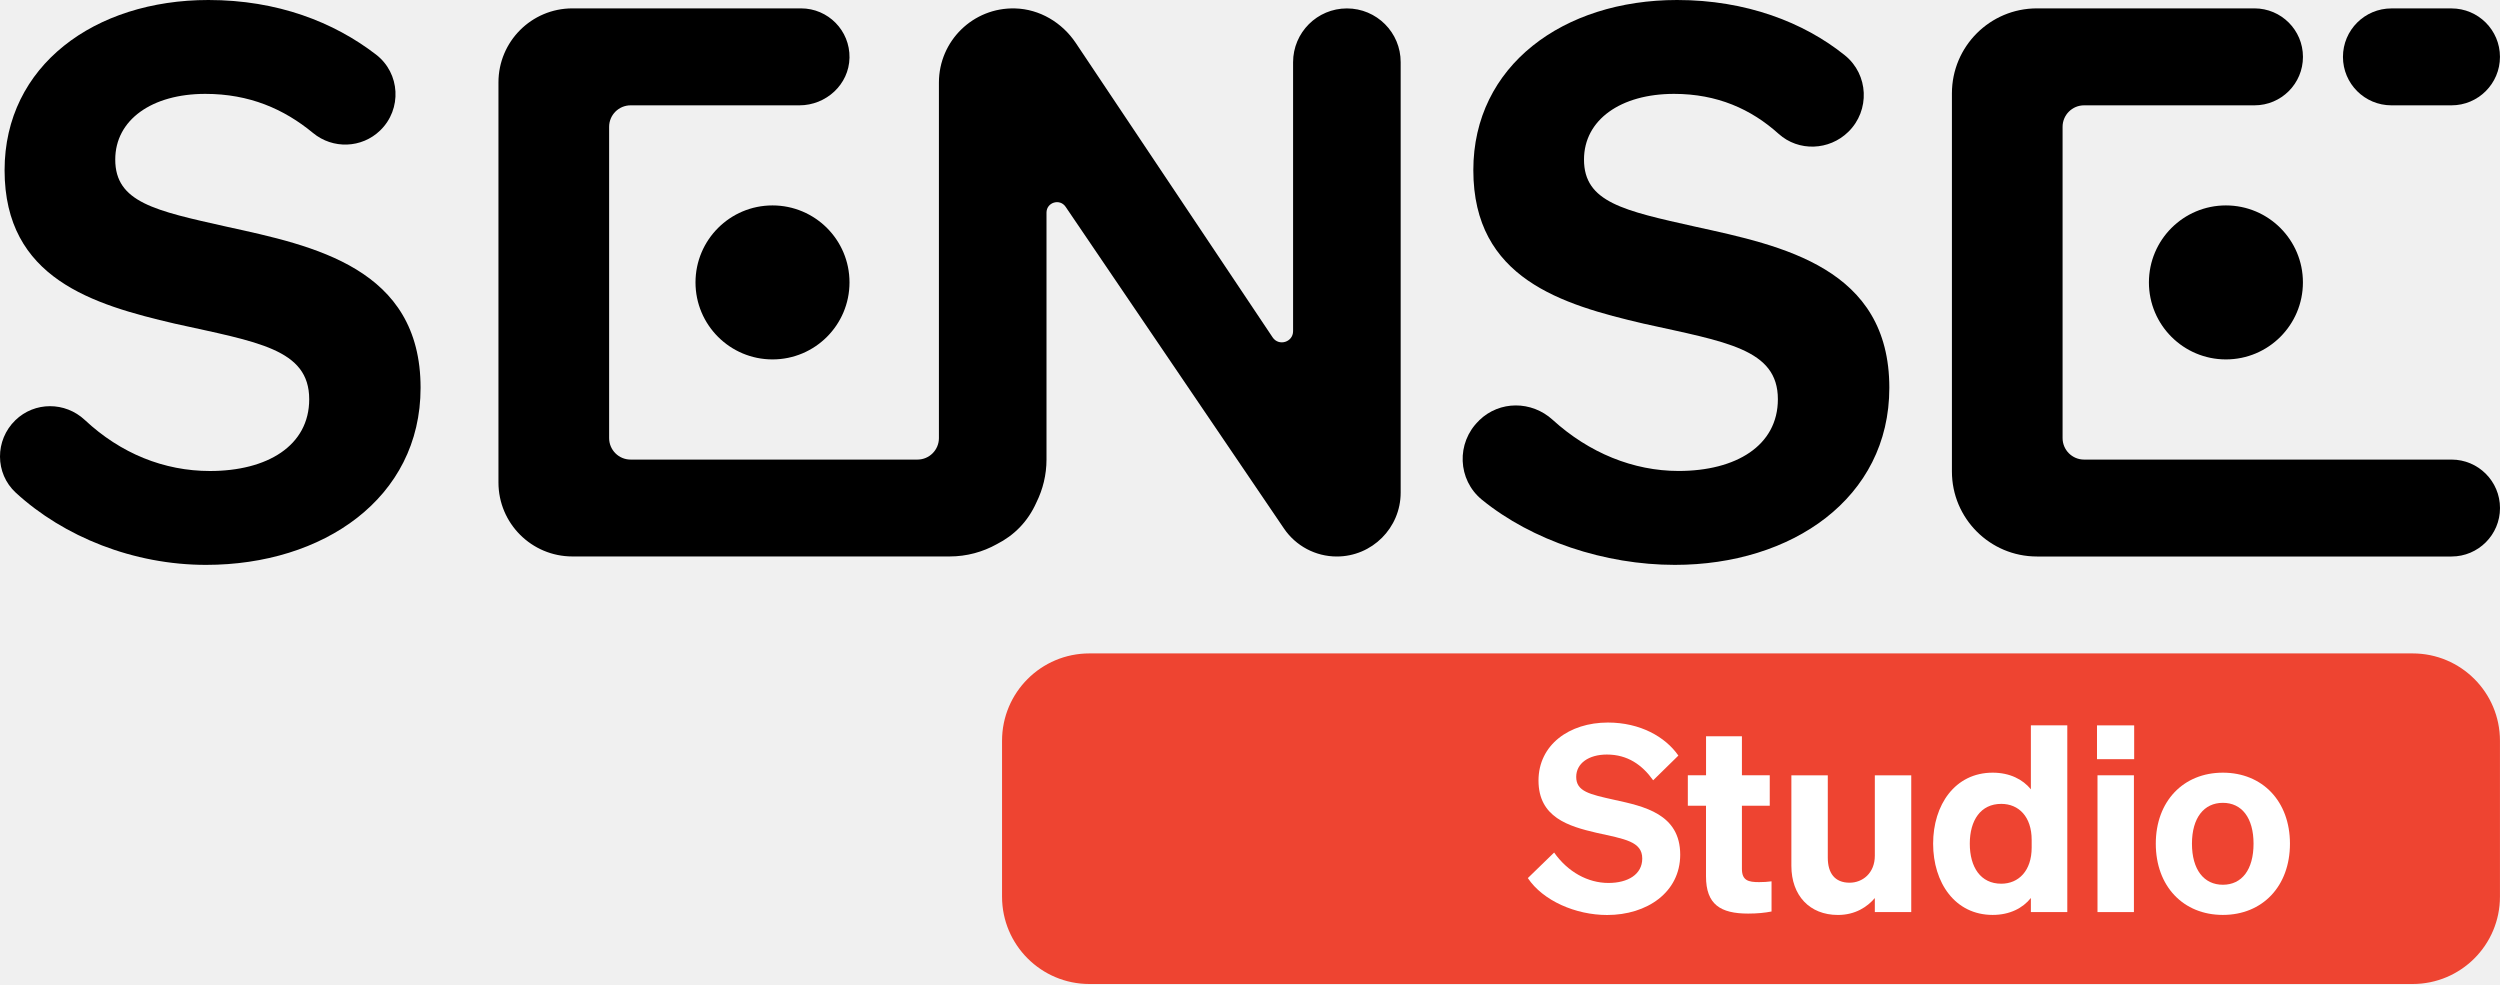
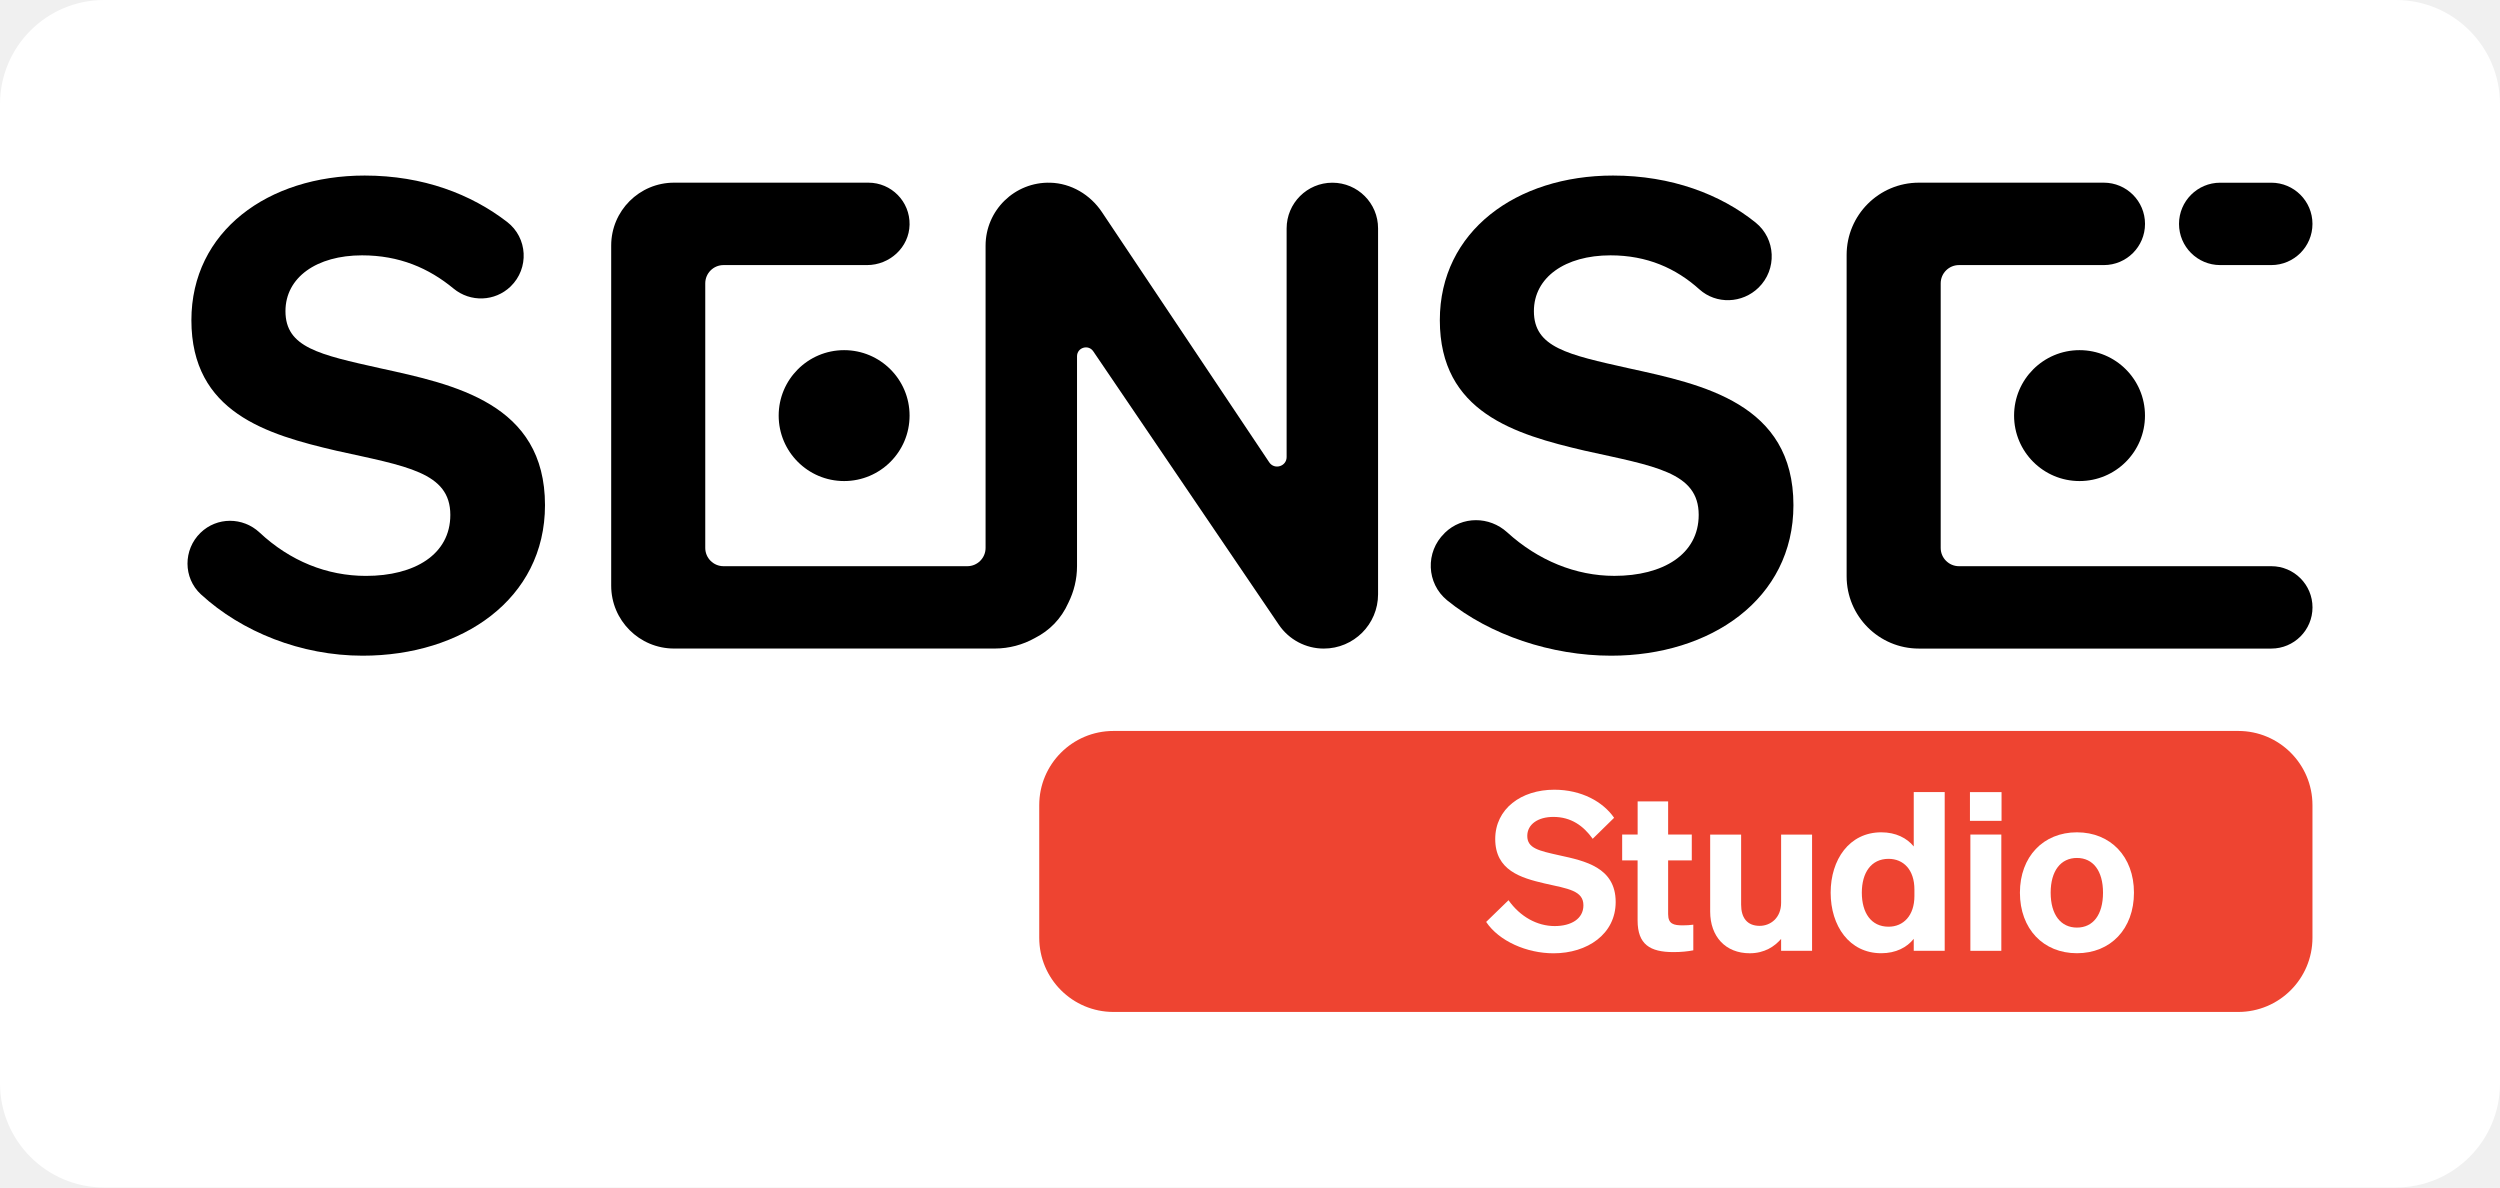
- <svg xmlns="http://www.w3.org/2000/svg" version="1.1" id="Layer_1" x="0px" y="0px" viewBox="0 0 600 236.16" style="enable-background:new 0 0 600 236.16;" xml:space="preserve">
-   <style type="text/css">
- 	.st0{fill:#EE4431;}
- 	.st1{fill:#FFFFFF;}
- </style>
-   <path d="M552.71,13.65L552.71,13.65c0,6.43-5.21,11.63-11.63,11.63h-40.9c-2.85,0-5.16,2.31-5.16,5.16v74.7  c0,2.85,2.31,5.16,5.16,5.16h88.19c6.42,0,11.63,5.21,11.63,11.63v0c0,6.42-5.21,11.63-11.63,11.63h-99.51  c-11.26,0-20.4-9.13-20.4-20.4V22.41c0-11.26,9.13-20.4,20.4-20.4h52.22C547.5,2.02,552.71,7.22,552.71,13.65z" />
-   <path d="M534.22,49.3L534.22,49.3c-10.21,0-18.48,8.28-18.48,18.48v0c0,10.21,8.28,18.48,18.48,18.48h0  c10.21,0,18.48-8.28,18.48-18.48v0C552.71,57.58,544.43,49.3,534.22,49.3z" />
-   <path d="M3.68,100.86c4.63-4.5,11.95-4.48,16.67-0.07c8.62,8.06,19.03,12.25,30.04,12.25c13.74,0,23.82-6.05,23.82-17.22  c0-12.09-12.46-13.74-32.24-18.14C22.35,73.1,1.1,66.87,1.1,40.85C1.1,15.76,22.72,0,50.02,0c16.57,0,30.11,5.3,40.23,13.1  c5.82,4.48,6.27,13.1,0.99,18.21l0,0c-4.43,4.29-11.36,4.53-16.12,0.6c-7-5.78-15.3-9.38-25.84-9.38  c-12.82,0-21.62,6.23-21.62,15.76c0,10.26,9.53,12.27,26.75,16.12c20.89,4.58,46.53,9.89,46.53,38.66c0,26.56-23.45,42.5-51.48,42.5  c-17.4,0-34.13-6.72-45.67-17.32C-1.25,113.61-1.24,105.63,3.68,100.86L3.68,100.86z" />
-   <path d="M323.26,2.02L323.26,2.02c-7.13,0-12.92,5.78-12.92,12.92v64.54c0,2.65-3.44,3.69-4.91,1.49L258.18,10.3  c-3.28-4.9-8.68-8.13-14.58-8.28c-10.04-0.26-18.26,7.8-18.26,17.79v85.33c0,2.85-2.31,5.16-5.16,5.16h-68.83  c-2.85,0-5.16-2.31-5.16-5.16v-74.7c0-2.85,2.31-5.16,5.16-5.16l40.51,0c6.41,0,11.9-5.01,12.02-11.42  c0.12-6.52-5.13-11.85-11.63-11.85h-54.87c-9.8,0-17.75,7.95-17.75,17.75v96.04c0,9.8,7.95,17.75,17.75,17.75h90.52  c4.12,0,7.98-1.08,11.33-2.95c4.12-2.09,7.44-5.36,9.52-10.04c1.53-3.1,2.41-6.58,2.41-10.27V51.03c0-2.47,3.19-3.45,4.58-1.41  l52.41,77.22c2.85,4.2,7.6,6.72,12.68,6.72h0c8.47,0,15.33-6.86,15.33-15.33V14.93C336.18,7.8,330.4,2.02,323.26,2.02z" />
-   <path d="M355.03,100.86c4.89-4.74,12.55-4.7,17.59-0.12c8.74,7.96,19.39,12.29,30.25,12.29c13.74,0,23.82-6.05,23.82-17.22  c0-12.09-12.46-13.74-32.24-18.14c-19.6-4.58-40.85-10.81-40.85-36.82C353.58,15.76,375.2,0,402.5,0c16.5,0,30.39,5.32,40.27,13.28  c5.72,4.61,6.08,13.22,0.83,18.36l0,0c-4.59,4.5-11.94,4.79-16.72,0.49c-6.61-5.95-14.76-9.6-25.1-9.6  c-12.82,0-21.62,6.23-21.62,15.76c0,10.26,9.53,12.27,26.75,16.12c20.89,4.58,46.53,9.89,46.53,38.66c0,26.56-23.45,42.5-51.48,42.5  c-16.86,0-34.25-5.83-46.29-15.63c-5.88-4.79-6.2-13.66-0.76-18.94L355.03,100.86z" />
-   <path d="M185.4,49.3L185.4,49.3c-10.21,0-18.48,8.28-18.48,18.48v0c0,10.21,8.28,18.48,18.48,18.48h0  c10.21,0,18.48-8.28,18.48-18.48v0C203.89,57.58,195.61,49.3,185.4,49.3z" />
-   <path class="st0" d="M261.45,236.16h317.58c11.58,0,20.96-9.38,20.96-20.96v-37.42c0-11.58-9.38-20.96-20.96-20.96H261.45  c-11.58,0-20.96,9.38-20.96,20.96v37.42C240.49,226.78,249.88,236.16,261.45,236.16z" />
+ <svg xmlns="http://www.w3.org/2000/svg" version="1.1" id="Layer_1" x="0px" y="0px" viewBox="0 0 600 285" style="enable-background:new 0 0 600 236.16;" xml:space="preserve">&gt;
+ 			<rect width="100%" height="100%" fill="white" rx="25" />
  <g>
-     <path class="st1" d="M372.99,204.61c3.31,4.68,8.11,7.3,13.04,7.3c4.68,0,8.11-2.06,8.11-5.86c0-4.12-4.24-4.68-10.98-6.18   c-6.68-1.56-13.92-3.68-13.92-12.54c0-8.55,7.36-13.92,16.66-13.92c7.74,0,13.79,3.43,16.91,7.93l-6.05,5.93   c-2.62-3.68-6.12-6.18-11.11-6.18c-4.37,0-7.36,2.12-7.36,5.37c0,3.5,3.24,4.18,9.11,5.49c7.11,1.56,15.85,3.37,15.85,13.17   c0,9.05-7.99,14.48-17.54,14.48c-7.55,0-15.41-3.43-19.03-8.86L372.99,204.61z" />
-     <path class="st1" d="M409.45,193.37h-4.37v-7.3h4.37v-9.36h8.61v9.36h6.68v7.3h-6.68v15.16c0,2.81,1.56,3.18,4.12,3.18   c1.25,0,1.87-0.06,2.99-0.19v7.24c-1.56,0.31-3.43,0.5-5.62,0.5c-6.62,0-10.11-2.18-10.11-8.93V193.37z" />
-     <path class="st1" d="M458.7,218.9h-8.74v-3.37c-1.81,2.12-4.68,4.06-8.86,4.06c-6.8,0-11.17-4.68-11.17-11.79v-21.72h8.74v19.78   c0,3.62,1.62,5.99,5.24,5.99c3.06,0,6.05-2.25,6.05-6.49v-19.28h8.74V218.9z" />
-     <path class="st1" d="M463.95,202.48c0-9.3,5.24-17.04,14.29-17.04c4.12,0,7.24,1.62,9.17,3.99v-15.35h8.74v44.81h-8.74v-3.37   c-1.94,2.43-5.06,4.06-9.17,4.06C469.2,219.58,463.95,211.84,463.95,202.48z M480.3,192.93c-4.93,0-7.55,3.93-7.55,9.55   c0,5.68,2.62,9.61,7.55,9.61c4.18,0,7.3-3.12,7.3-8.67v-1.81C487.61,195.99,484.49,192.93,480.3,192.93z" />
-     <path class="st1" d="M503.28,174.09h8.92v8.11h-8.92V174.09z M512.14,218.9h-8.74v-32.83h8.74V218.9z" />
-     <path class="st1" d="M533.49,219.58c-9.49,0-16.1-6.86-16.1-17.1c0-10.17,6.61-17.04,16.1-17.04s16.1,6.86,16.1,17.04   C549.59,212.72,542.98,219.58,533.49,219.58z M533.49,212.34c4.56,0,7.36-3.62,7.36-9.86c0-6.18-2.81-9.8-7.36-9.8   c-4.55,0-7.42,3.62-7.42,9.8C526.07,208.72,528.94,212.34,533.49,212.34z" />
+     <svg version="1.1" id="Layer_1" width="85%" height="80%" x="7.5%" y="10%" viewBox="0 0 600 236.16" style="enable-background:new 0 0 600 236.16;" xml:space="preserve">
+       <style type="text/css">
+ 			.st0{fill:#EE4431;}
+ 			.st1{fill:#FFFFFF;}
+ 		</style>
+       <path d="M552.71,13.65L552.71,13.65c0,6.43-5.21,11.63-11.63,11.63h-40.9c-2.85,0-5.16,2.31-5.16,5.16v74.7    c0,2.85,2.31,5.16,5.16,5.16h88.19c6.42,0,11.63,5.21,11.63,11.63v0c0,6.42-5.21,11.63-11.63,11.63h-99.51    c-11.26,0-20.4-9.13-20.4-20.4V22.41c0-11.26,9.13-20.4,20.4-20.4h52.22C547.5,2.02,552.71,7.22,552.71,13.65z" />
+       <path d="M534.22,49.3L534.22,49.3c-10.21,0-18.48,8.28-18.48,18.48v0c0,10.21,8.28,18.48,18.48,18.48h0    c10.21,0,18.48-8.28,18.48-18.48v0C552.71,57.58,544.43,49.3,534.22,49.3z" />
+       <path d="M3.68,100.86c4.63-4.5,11.95-4.48,16.67-0.07c8.62,8.06,19.03,12.25,30.04,12.25c13.74,0,23.82-6.05,23.82-17.22    c0-12.09-12.46-13.74-32.24-18.14C22.35,73.1,1.1,66.87,1.1,40.85C1.1,15.76,22.72,0,50.02,0c16.57,0,30.11,5.3,40.23,13.1    c5.82,4.48,6.27,13.1,0.99,18.21l0,0c-4.43,4.29-11.36,4.53-16.12,0.6c-7-5.78-15.3-9.38-25.84-9.38    c-12.82,0-21.62,6.23-21.62,15.76c0,10.26,9.53,12.27,26.75,16.12c20.89,4.58,46.53,9.89,46.53,38.66c0,26.56-23.45,42.5-51.48,42.5    c-17.4,0-34.13-6.72-45.67-17.32C-1.25,113.61-1.24,105.63,3.68,100.86L3.68,100.86z" />
+       <path d="M323.26,2.02L323.26,2.02c-7.13,0-12.92,5.78-12.92,12.92v64.54c0,2.65-3.44,3.69-4.91,1.49L258.18,10.3    c-3.28-4.9-8.68-8.13-14.58-8.28c-10.04-0.26-18.26,7.8-18.26,17.79v85.33c0,2.85-2.31,5.16-5.16,5.16h-68.83    c-2.85,0-5.16-2.31-5.16-5.16v-74.7c0-2.85,2.31-5.16,5.16-5.16l40.51,0c6.41,0,11.9-5.01,12.02-11.42    c0.12-6.52-5.13-11.85-11.63-11.85h-54.87c-9.8,0-17.75,7.95-17.75,17.75v96.04c0,9.8,7.95,17.75,17.75,17.75h90.52    c4.12,0,7.98-1.08,11.33-2.95c4.12-2.09,7.44-5.36,9.52-10.04c1.53-3.1,2.41-6.58,2.41-10.27V51.03c0-2.47,3.19-3.45,4.58-1.41    l52.41,77.22c2.85,4.2,7.6,6.72,12.68,6.72h0c8.47,0,15.33-6.86,15.33-15.33V14.93C336.18,7.8,330.4,2.02,323.26,2.02z" />
+       <path d="M355.03,100.86c4.89-4.74,12.55-4.7,17.59-0.12c8.74,7.96,19.39,12.29,30.25,12.29c13.74,0,23.82-6.05,23.82-17.22    c0-12.09-12.46-13.74-32.24-18.14c-19.6-4.58-40.85-10.81-40.85-36.82C353.58,15.76,375.2,0,402.5,0c16.5,0,30.39,5.32,40.27,13.28    c5.72,4.61,6.08,13.22,0.83,18.36l0,0c-4.59,4.5-11.94,4.79-16.72,0.49c-6.61-5.95-14.76-9.6-25.1-9.6    c-12.82,0-21.62,6.23-21.62,15.76c0,10.26,9.53,12.27,26.75,16.12c20.89,4.58,46.53,9.89,46.53,38.66c0,26.56-23.45,42.5-51.48,42.5    c-16.86,0-34.25-5.83-46.29-15.63c-5.88-4.79-6.2-13.66-0.76-18.94L355.03,100.86z" />
+       <path d="M185.4,49.3L185.4,49.3c-10.21,0-18.48,8.28-18.48,18.48v0c0,10.21,8.28,18.48,18.48,18.48h0    c10.21,0,18.48-8.28,18.48-18.48v0C203.89,57.58,195.61,49.3,185.4,49.3z" />
+       <path class="st0" d="M261.45,236.16h317.58c11.58,0,20.96-9.38,20.96-20.96v-37.42c0-11.58-9.38-20.96-20.96-20.96H261.45    c-11.58,0-20.96,9.38-20.96,20.96v37.42C240.49,226.78,249.88,236.16,261.45,236.16z" />
+       <g>
+         <path class="st1" d="M372.99,204.61c3.31,4.68,8.11,7.3,13.04,7.3c4.68,0,8.11-2.06,8.11-5.86c0-4.12-4.24-4.68-10.98-6.18     c-6.68-1.56-13.92-3.68-13.92-12.54c0-8.55,7.36-13.92,16.66-13.92c7.74,0,13.79,3.43,16.91,7.93l-6.05,5.93     c-2.62-3.68-6.12-6.18-11.11-6.18c-4.37,0-7.36,2.12-7.36,5.37c0,3.5,3.24,4.18,9.11,5.49c7.11,1.56,15.85,3.37,15.85,13.17     c0,9.05-7.99,14.48-17.54,14.48c-7.55,0-15.41-3.43-19.03-8.86L372.99,204.61z" />
+         <path class="st1" d="M409.45,193.37h-4.37v-7.3h4.37v-9.36h8.61v9.36h6.68v7.3h-6.68v15.16c0,2.81,1.56,3.18,4.12,3.18     c1.25,0,1.87-0.06,2.99-0.19v7.24c-1.56,0.31-3.43,0.5-5.62,0.5c-6.62,0-10.11-2.18-10.11-8.93V193.37z" />
+         <path class="st1" d="M458.7,218.9h-8.74v-3.37c-1.81,2.12-4.68,4.06-8.86,4.06c-6.8,0-11.17-4.68-11.17-11.79v-21.72h8.74v19.78     c0,3.62,1.62,5.99,5.24,5.99c3.06,0,6.05-2.25,6.05-6.49v-19.28h8.74V218.9z" />
+         <path class="st1" d="M463.95,202.48c0-9.3,5.24-17.04,14.29-17.04c4.12,0,7.24,1.62,9.17,3.99v-15.35h8.74v44.81h-8.74v-3.37     c-1.94,2.43-5.06,4.06-9.17,4.06C469.2,219.58,463.95,211.84,463.95,202.48z M480.3,192.93c-4.93,0-7.55,3.93-7.55,9.55     c0,5.68,2.62,9.61,7.55,9.61c4.18,0,7.3-3.12,7.3-8.67v-1.81C487.61,195.99,484.49,192.93,480.3,192.93z" />
+         <path class="st1" d="M503.28,174.09h8.92v8.11h-8.92V174.09z M512.14,218.9h-8.74v-32.83h8.74V218.9z" />
+         <path class="st1" d="M533.49,219.58c-9.49,0-16.1-6.86-16.1-17.1c0-10.17,6.61-17.04,16.1-17.04s16.1,6.86,16.1,17.04     C549.59,212.72,542.98,219.58,533.49,219.58z M533.49,212.34c4.56,0,7.36-3.62,7.36-9.86c0-6.18-2.81-9.8-7.36-9.8     c-4.55,0-7.42,3.62-7.42,9.8C526.07,208.72,528.94,212.34,533.49,212.34z" />
+       </g>
+       <path d="M588.36,2.02h-14.42c-6.42,0-11.63,5.21-11.63,11.63v0c0,6.43,5.21,11.63,11.63,11.63h14.42c6.42,0,11.63-5.21,11.63-11.63    v0C599.99,7.22,594.78,2.02,588.36,2.02z" />
+     </svg>
  </g>
-   <path d="M588.36,2.02h-14.42c-6.42,0-11.63,5.21-11.63,11.63v0c0,6.43,5.21,11.63,11.63,11.63h14.42c6.42,0,11.63-5.21,11.63-11.63  v0C599.99,7.22,594.78,2.02,588.36,2.02z" />
</svg>
